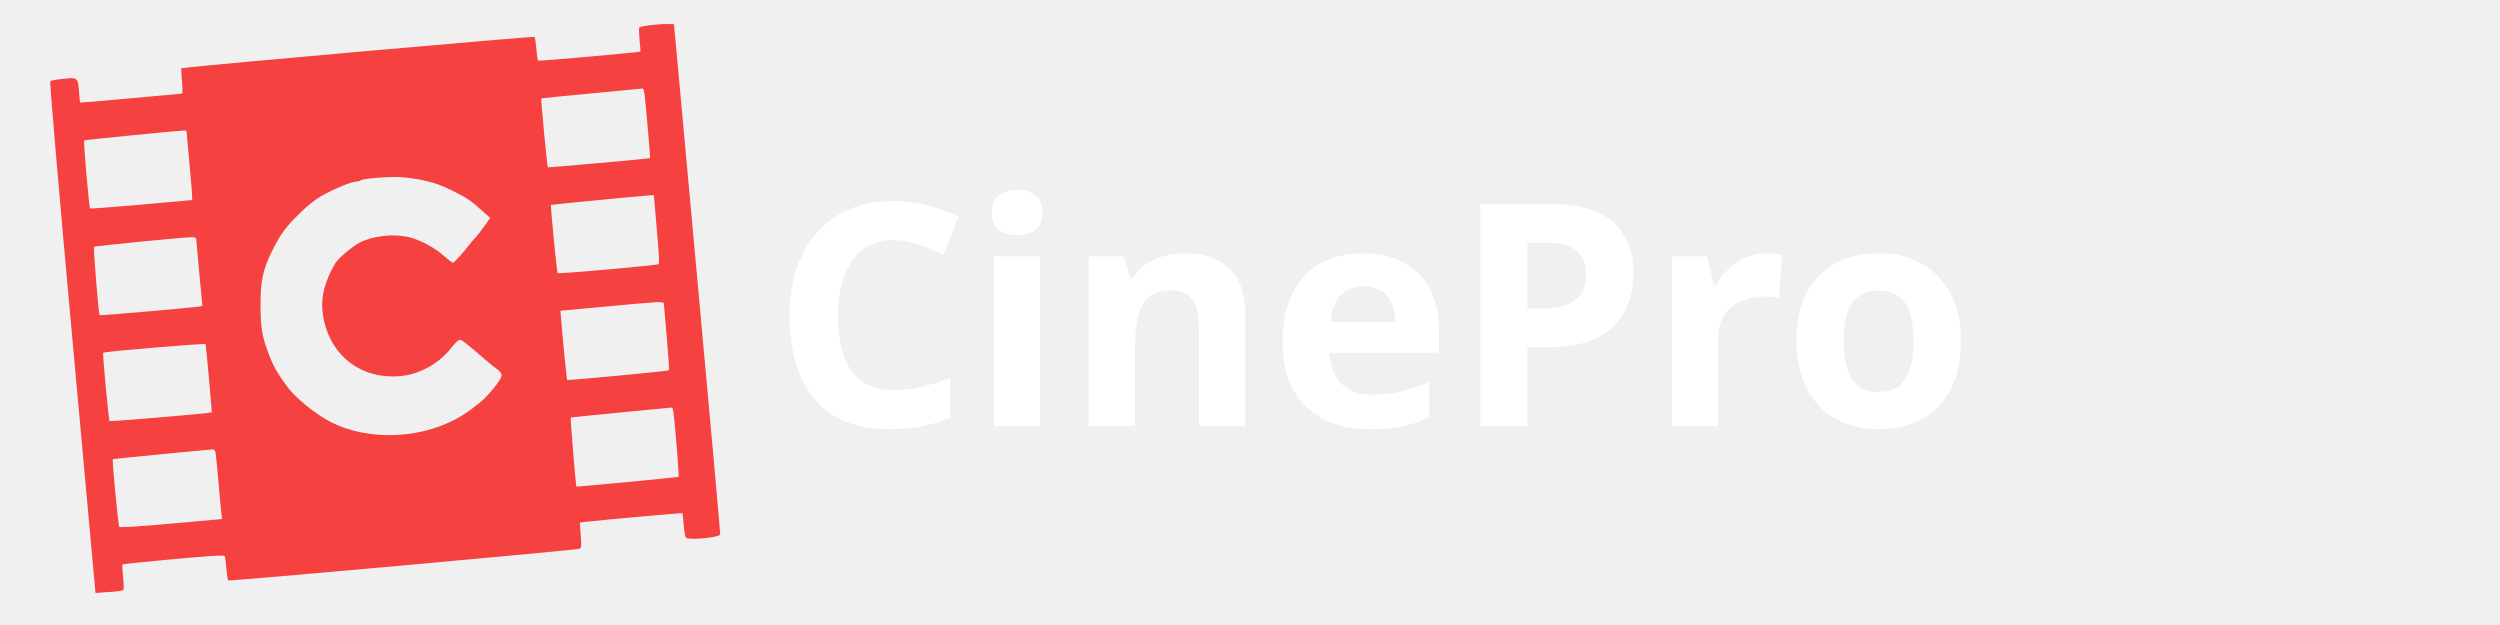
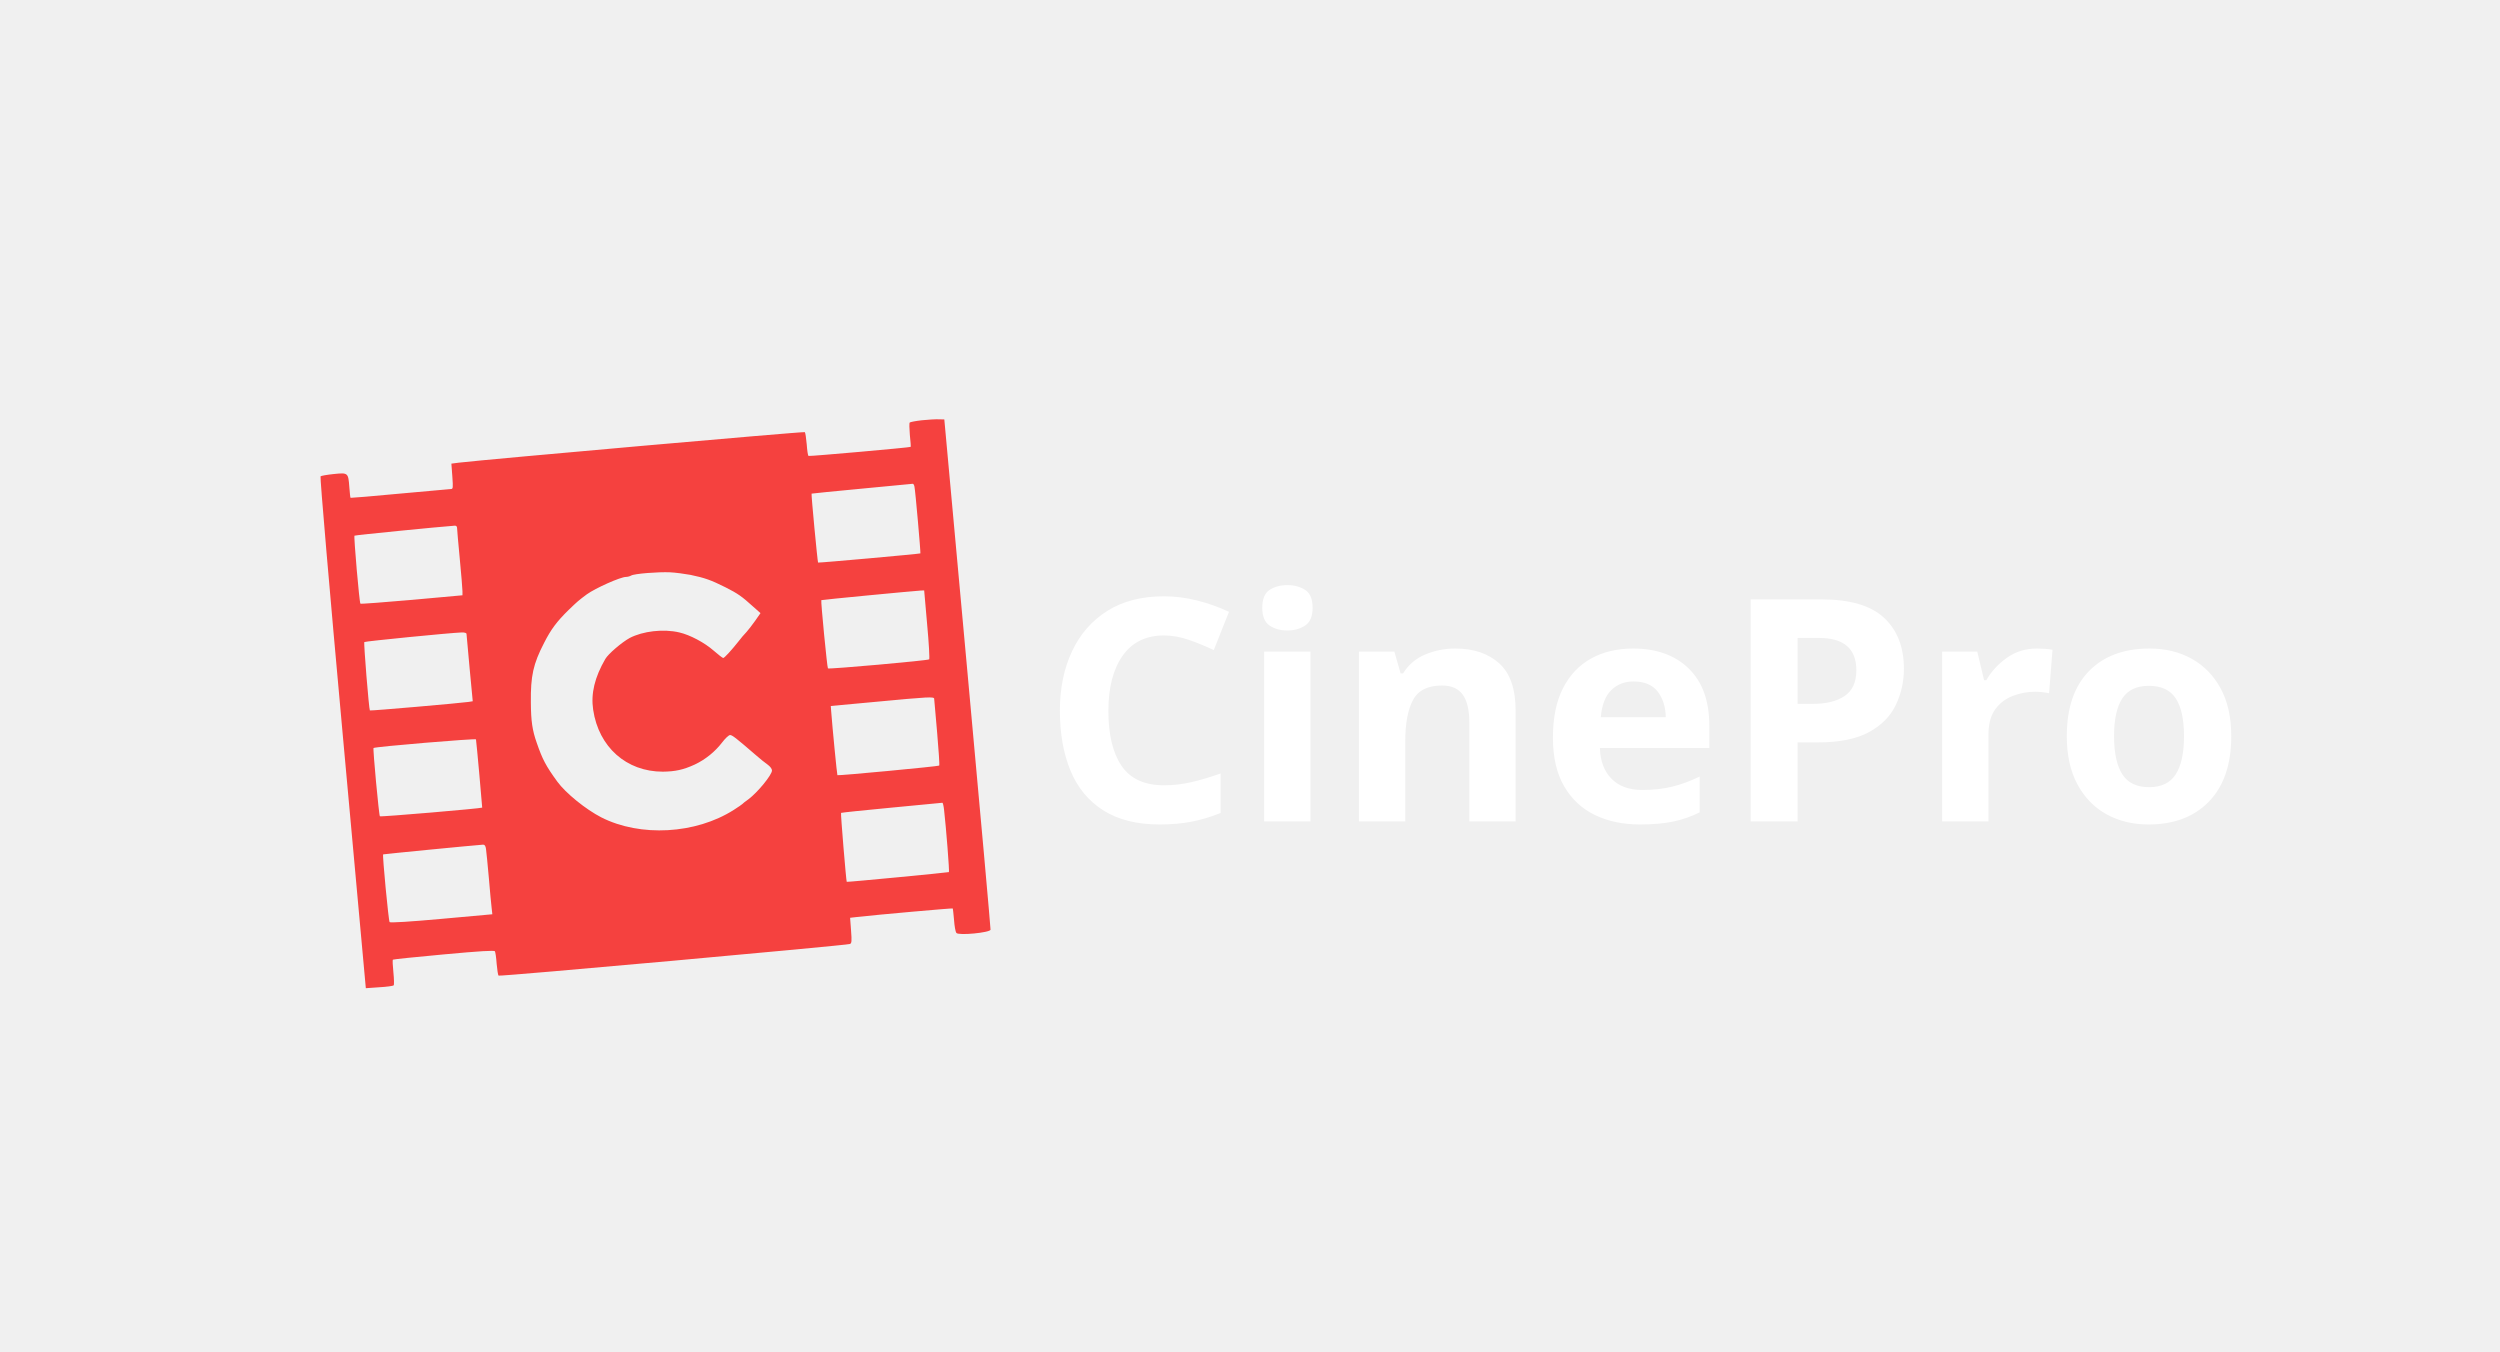
- <svg xmlns="http://www.w3.org/2000/svg" viewBox="-23.545 1849.634 462.244" width="1849.63px" height="462.244px">
+ <svg xmlns="http://www.w3.org/2000/svg" viewBox="-200 -23.545 1849.634 462.244" width="1849.63px" height="1000px">
  <g transform="matrix(0.1, 0, 0, -0.1, 2.156128, 467.3994)">
    <path class="st0" d="M4800,4489c-46-5-87-13-91-17s-3-45,1-92c5-46,8-86,6-88c-6-5-749-71-756-67c-4,2-10,41-13,86 c-4,46-10,86-14,90c-6,6-2358-202-2562-226l-53-7l7-94c6-87,6-94-12-94c-10-1-180-16-378-34c-198-19-361-32-363-31c-2,2-6,37-9,79 c-8,107-9,108-116,97c-49-5-93-13-97-17c-5-5,66-835,163-1898L685,287l100,7c55,3,103,10,106,14c4,4,3,47-2,96s-7,91-4,94 c2,3,172,20,376,39c271,25,374,31,379,23c4-7,10-48,13-93c4-44,10-84,14-87c8-8,2572,224,2599,234c14,5,15,20,9,100l-7,94l53,6 c140,16,702,66,706,63c2-2,6-41,10-86c3-45,11-88,17-95c16-21,250,2,253,24c1,8-75,861-170,1895l-172,1880l-40,1 C4903,4497,4847,4494,4800,4489z M4744,3998c7-31,47-490,44-494c-5-4-753-71-757-68c-4,4-52,507-48,510c1,1,169,18,372,37 c204,19,373,35,377,36C4736,4019,4742,4010,4744,3998z M1360,3693c0-10,9-112,20-228c11-115,20-224,20-241v-30l-375-34 c-206-18-377-31-380-28c-8,7-50,496-44,503c4,4,628,66,742,74C1353,3710,1360,3703,1360,3693z M3087,3345c106-22,153-39,257-91 c93-47,122-67,209-146l52-46l-39-56c-21-30-50-67-64-83c-15-15-43-48-62-73c-49-62-102-120-111-120c-4,0-36,24-70,54 c-68,60-176,117-254,135c-118,28-270,10-368-41c-58-32-158-117-180-155c-79-136-108-257-90-376c41-276,246-458,515-458 c92,1,152,14,235,52c81,38,152,96,204,164c23,30,49,55,59,55c16,0,44-22,190-148c30-27,70-58,88-71c18-13,32-31,32-43 c0-33-107-163-174-213c-23-16-43-32-46-36c-3-3-31-23-63-43c-281-179-691-202-980-55c-115,59-264,180-325,264 c-86,118-111,167-153,289c-32,91-42,158-43,296c-2,198,17,285,98,442c51,100,94,158,181,243c63,61,73,70,135,116 c64,46,249,129,291,129c10,0,27,4,37,10c23,14,201,28,289,24C2976,3362,3044,3353,3087,3345z M4838,2978c13-138,19-254,15-258 c-10-9-742-74-749-67c-6,6-54,500-49,505c3,3,682,68,735,71l26,1L4838,2978z M1430,2908c1-7,11-122,23-255l23-243l-31-5 c-52-8-726-67-730-63c-7,8-47,500-41,506c7,6,633,68,719,71C1416,2920,1430,2915,1430,2908z M4890,2428c0-7,10-120,22-251 c11-130,19-240,15-243c-6-6-748-76-753-71c-3,3-37,352-46,472l-3,40l335,31C4852,2443,4890,2445,4890,2428z M1500,2128 c4-21,47-504,46-505c-5-6-752-70-757-64c-7,6-53,501-47,505C753,2074,1499,2136,1500,2128z M4963,1608c15-131,41-458,36-462 c-3-3-751-75-756-72c-4,3-46,506-42,510c2,2,171,20,374,39c204,19,373,35,376,36C4954,1659,4960,1636,4963,1608z M1574,1318 c3-18,12-114,21-213c8-99,18-201,21-226l5-45l-376-34c-230-21-379-30-384-24c-8,9-54,494-48,501c3,2,656,66,739,72 C1564,1350,1571,1340,1574,1318z" style="fill: rgb(245, 65, 63);" />
  </g>
  <path transform="matrix(1, 0, 0, 1, -396.9915, -23.5448)" />
  <text style="white-space: pre; fill: white; font-family: sans-serif; font-size: 230px; font-weight: bold;" x="967.811" y="338.813" transform="matrix(1, 0, 0, 1, -396.9915, -23.5448)">CinePro</text>
</svg>
